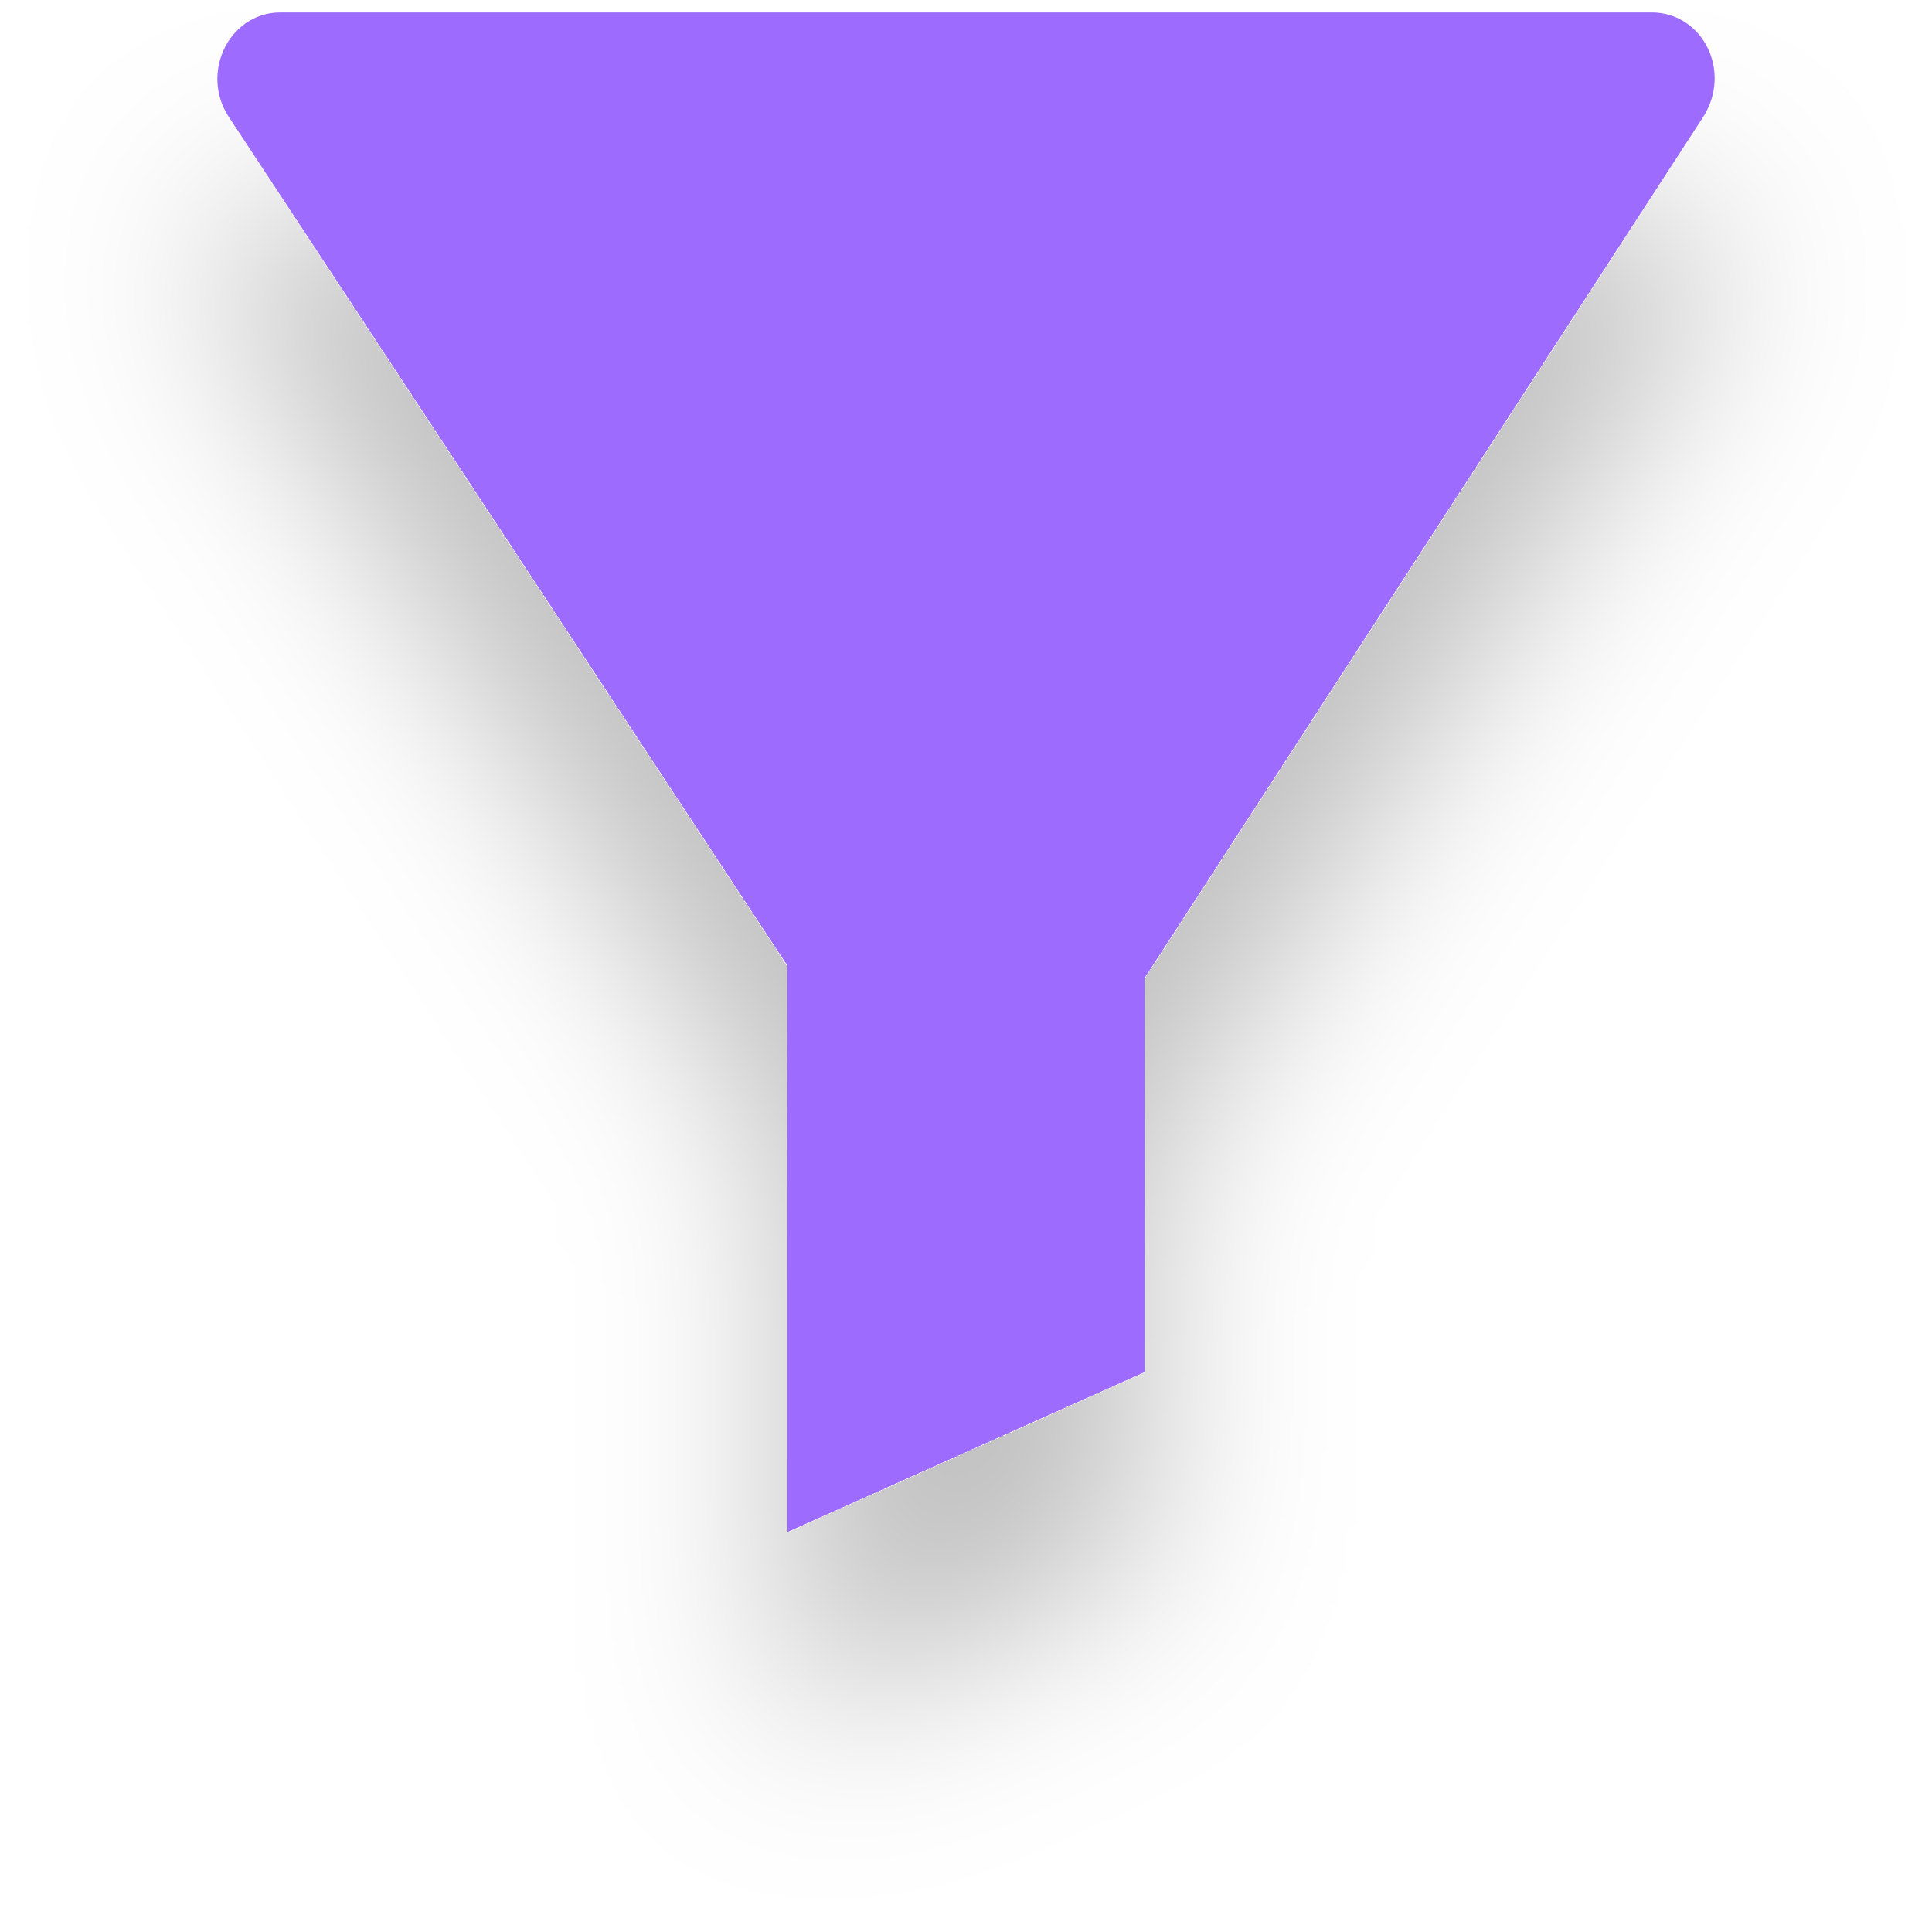
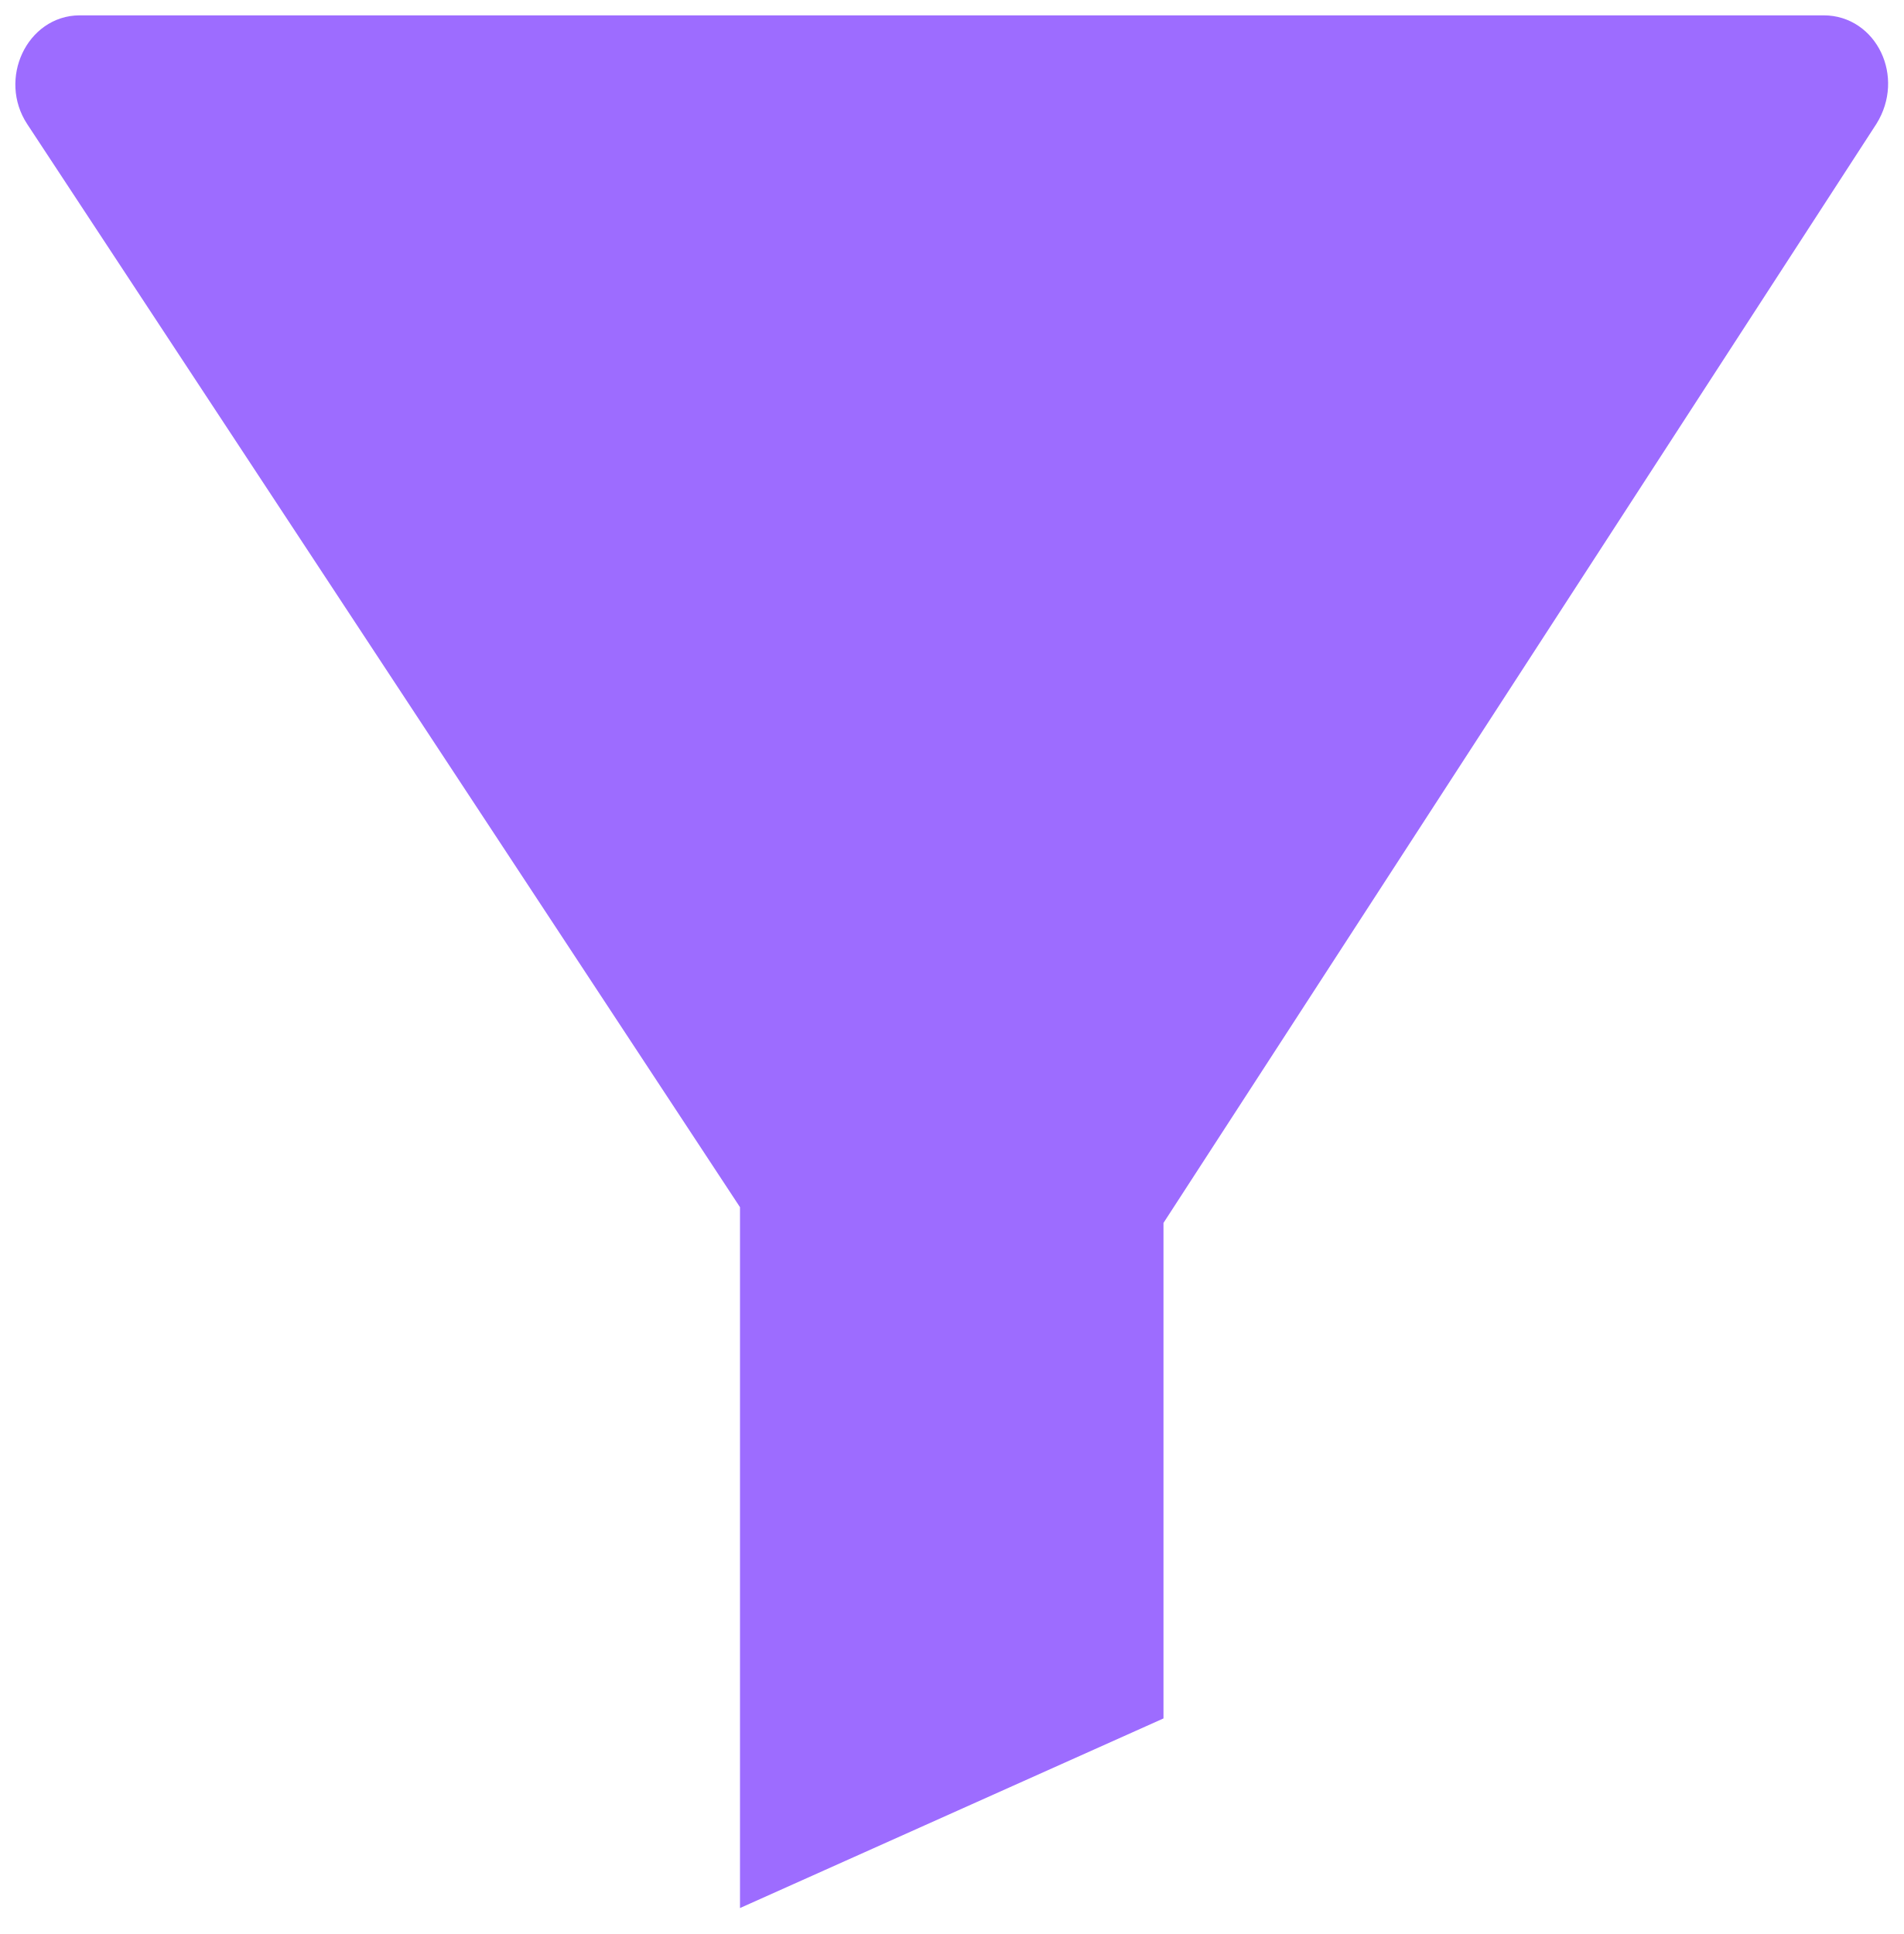
- <svg xmlns="http://www.w3.org/2000/svg" width="40" height="40" viewBox="0 0 40 40" fill="none">
-   <g filter="url(#filter0_d_2200_1069)">
-     <path d="M34.202 0.758H5.798C5.152 0.758 4.771 1.562 5.152 2.142L16.802 19.845V30.949L23.198 28.085V20.102L34.848 2.142C35.23 1.53 34.848 0.758 34.202 0.758Z" fill="#9D6CFF" />
-     <path d="M34.202 0.758H5.798C5.152 0.758 4.771 1.562 5.152 2.142L16.802 19.845V30.949L23.198 28.085V20.102L34.848 2.142C35.23 1.53 34.848 0.758 34.202 0.758Z" stroke="#9D6CFF" stroke-miterlimit="10" stroke-linecap="round" />
-   </g>
-   <defs>
-     <filter id="filter0_d_2200_1069" x="0.5" y="0.258" width="39" height="39.465" filterUnits="userSpaceOnUse" color-interpolation-filters="sRGB">
-       <feFlood flood-opacity="0" result="BackgroundImageFix" />
-       <feColorMatrix in="SourceAlpha" type="matrix" values="0 0 0 0 0 0 0 0 0 0 0 0 0 0 0 0 0 0 127 0" result="hardAlpha" />
-       <feOffset dy="4" />
-       <feGaussianBlur stdDeviation="2" />
-       <feComposite in2="hardAlpha" operator="out" />
-       <feColorMatrix type="matrix" values="0 0 0 0 0 0 0 0 0 0 0 0 0 0 0 0 0 0 0.25 0" />
-       <feBlend mode="normal" in2="BackgroundImageFix" result="effect1_dropShadow_2200_1069" />
-       <feBlend mode="normal" in="SourceGraphic" in2="effect1_dropShadow_2200_1069" result="shape" />
-     </filter>
-   </defs>
+ <svg xmlns="http://www.w3.org/2000/svg" width="62" height="63" viewBox="0 0 62 63" fill="none">
+   <path d="M59.405 1H2.595C1.304 1 0.541 2.609 1.304 3.768L24.603 39.174V61.383L37.397 55.654V39.689L60.696 3.768C61.459 2.545 60.696 1 59.405 1Z" fill="#9D6CFF" stroke="#9D6CFF" stroke-miterlimit="10" stroke-linecap="round" />
</svg>
